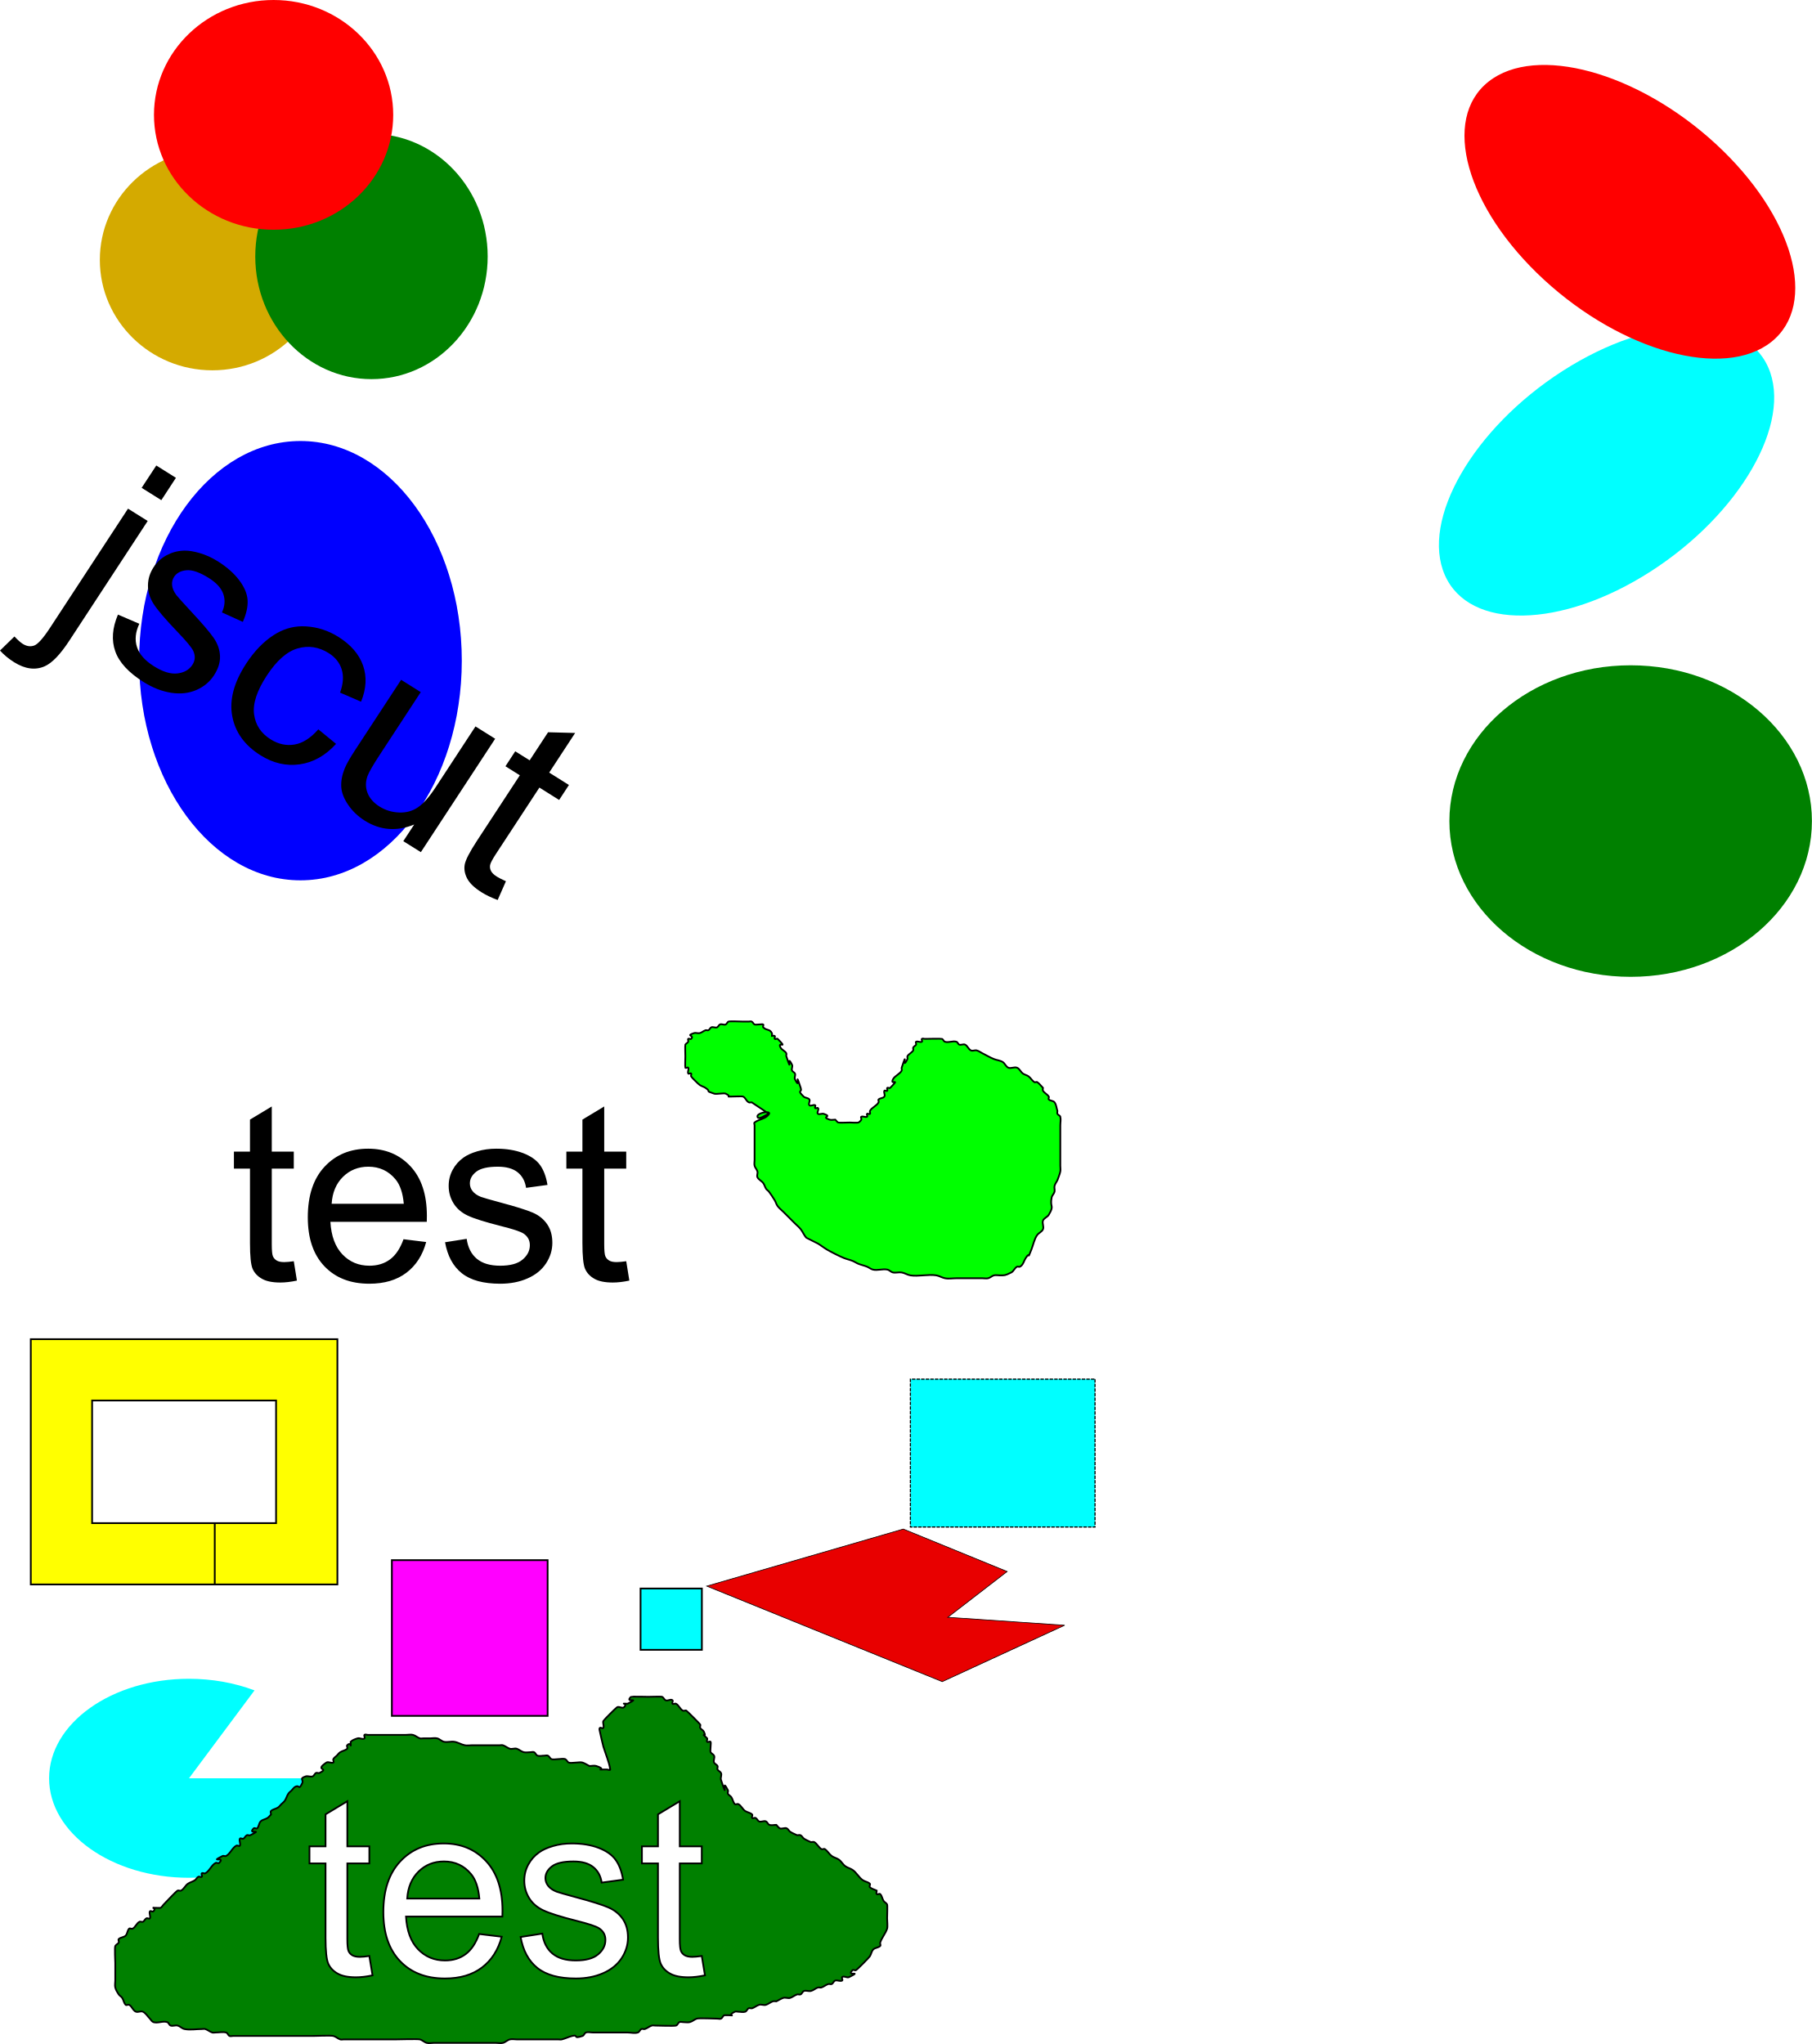
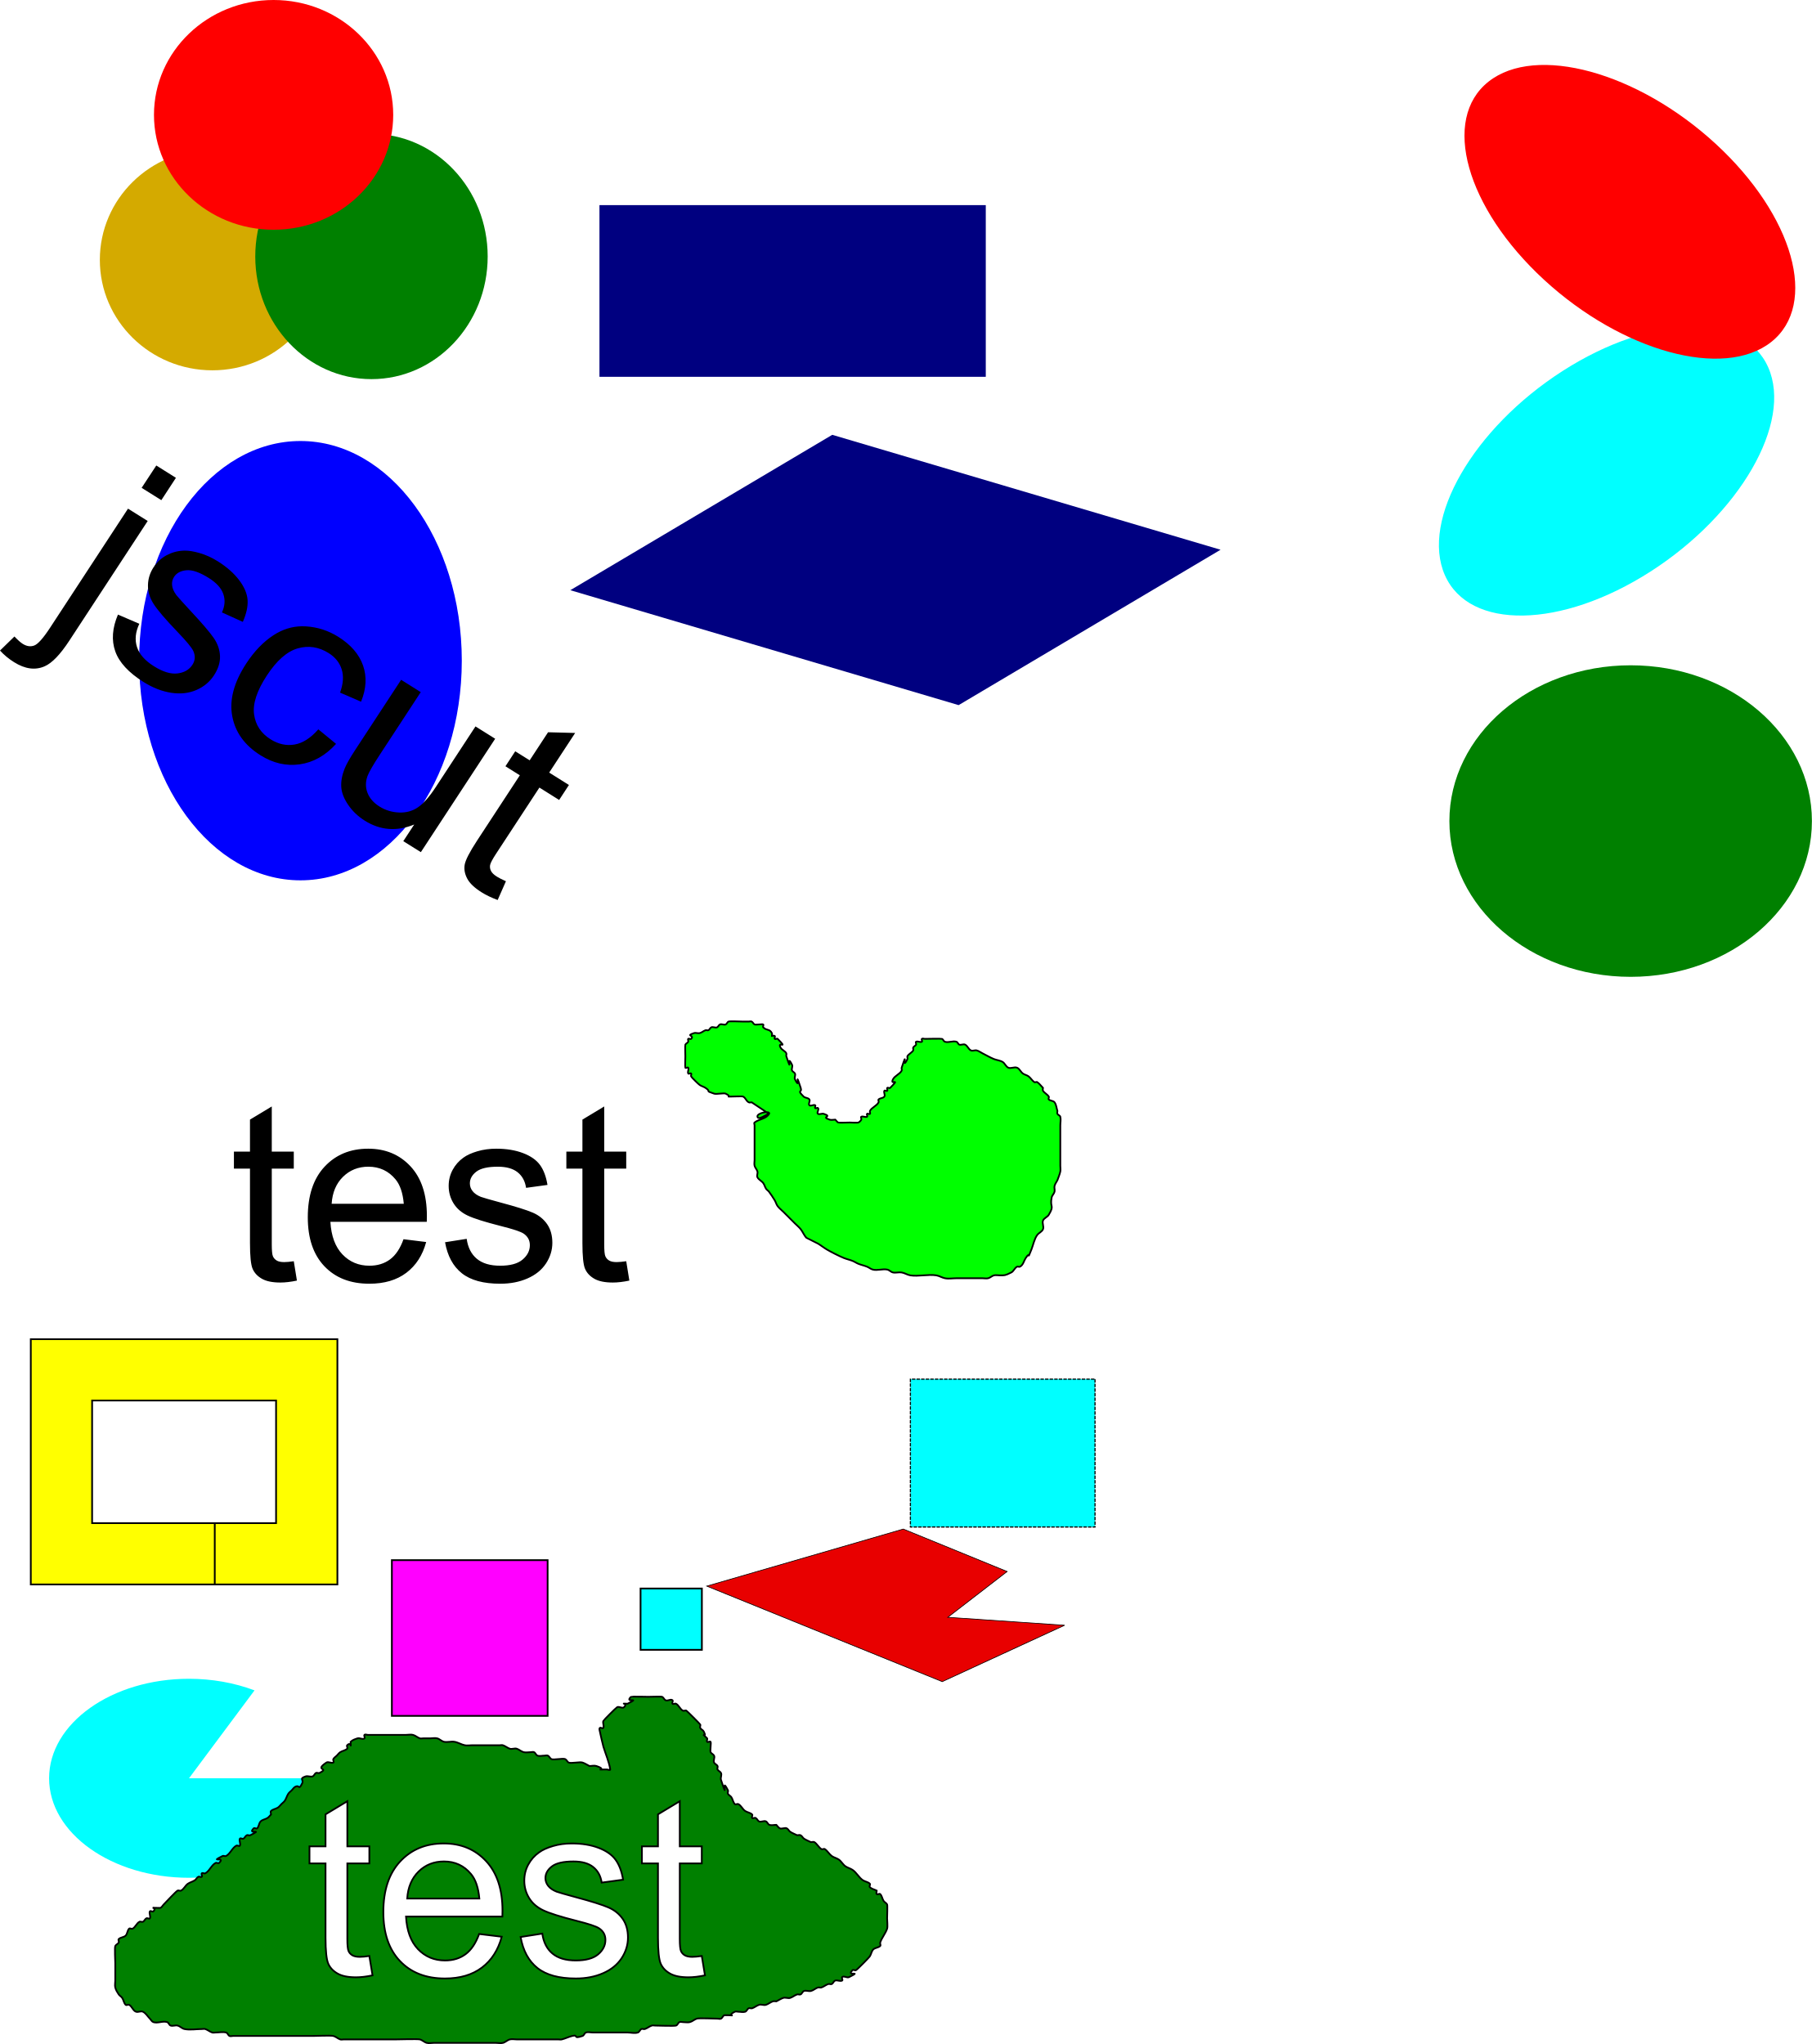
<svg xmlns="http://www.w3.org/2000/svg" width="1046.974" height="1181.209" id="svg4553" version="1.1">
  <defs id="defs4555" />
  <g id="layer1" transform="translate(-75.27026,-24.37543)">
    <path style="fill:#e80000;fill-opacity:1;stroke:#000000;stroke-width:0.385px;stroke-linecap:butt;stroke-linejoin:miter;stroke-opacity:1" d="m 657.234,932.535 -60.009,-24.541 -113.588,32.977 136.092,55.218 70.725,-32.594 -67.51,-4.602 z" id="path4563" />
    <path style="fill:#00ffff;fill-opacity:1;stroke:#000000;stroke-width:0.663;stroke-miterlimit:4;stroke-opacity:1;stroke-dasharray:1.989, 0.663;stroke-dashoffset:0" d="m 708.002,821.37 0,85.447 -106.678,0 0,-85.447 z" id="rect4561" />
    <path style="fill:#00ff00;stroke:#000000;stroke-width:1px;stroke-linecap:butt;stroke-linejoin:miter;stroke-opacity:1" d="m 519.613,668.06 c -2.222,0.556 -6.111,3.889 -6.667,1.667 -0.556,-2.222 7.691,-3.715 6.667,-1.667 -1.449,2.897 -5.804,2.976 -8.333,5 -0.434,0.347 0,1.111 0,1.667 0,1.667 0,3.333 0,5 0,3.889 0,7.778 0,11.667 0,1.111 0,2.222 0,3.333 0,1.111 -0.269,2.255 0,3.333 0.301,1.205 1.365,2.128 1.667,3.333 0.269,1.078 -0.497,2.34 0,3.333 0.703,1.405 2.391,2.076 3.333,3.333 0.745,0.994 0.978,2.3 1.667,3.333 0.436,0.654 1.195,1.038 1.667,1.667 1.202,1.602 2.303,3.282 3.333,5 0.639,1.065 0.921,2.34 1.667,3.333 0.943,1.257 2.222,2.222 3.333,3.333 2.348,2.348 4.319,4.319 6.667,6.667 1.111,1.111 2.352,2.106 3.333,3.333 1.251,1.564 1.917,3.584 3.333,5 0.06,0.06 6.378,3.16 6.667,3.333 1.718,1.031 3.282,2.303 5,3.333 2.416,1.449 7.393,3.957 10,5 1.631,0.652 3.369,1.014 5,1.667 1.153,0.461 2.18,1.205 3.333,1.667 1.631,0.652 3.369,1.014 5,1.667 1.153,0.461 2.128,1.365 3.333,1.667 2.695,0.674 5.609,-0.545 8.333,0 1.218,0.244 2.115,1.423 3.333,1.667 1.634,0.327 3.356,-0.274 5,0 1.733,0.289 3.267,1.378 5,1.667 4.524,0.754 10.476,-0.754 15,0 1.733,0.289 3.277,1.322 5,1.667 2.179,0.436 4.444,0 6.667,0 3.333,0 6.667,0 10,0 1.667,0 3.333,0 5,0 1.111,0 2.255,0.269 3.333,0 1.205,-0.301 2.128,-1.365 3.333,-1.667 1.078,-0.269 2.222,0 3.333,0 2.841,0 2.982,0.176 6.667,-1.667 1.405,-0.703 1.928,-2.631 3.333,-3.333 0.497,-0.248 1.17,0.248 1.667,0 1.911,-0.955 2.318,-3.478 3.333,-5 3.179,-4.769 0.312,2.553 3.333,-5 0.96,-2.401 1.658,-6.1 3.333,-8.333 0.943,-1.257 2.75,-1.874 3.333,-3.333 0.619,-1.547 -0.619,-3.453 0,-5 0.584,-1.459 2.525,-1.986 3.333,-3.333 3.453,-5.755 0.472,-4.027 1.667,-10 0.244,-1.218 1.365,-2.128 1.667,-3.333 0.269,-1.078 -0.269,-2.255 0,-3.333 0.301,-1.205 1.111,-2.222 1.667,-3.333 0.556,-1.667 1.322,-3.277 1.667,-5 0.218,-1.09 0,-2.222 0,-3.333 0,-3.889 0,-7.778 0,-11.667 0,-3.889 0,-7.778 0,-11.667 0,-1.667 0.404,-3.383 0,-5 -0.191,-0.762 -1.315,-0.964 -1.667,-1.667 -0.248,-0.497 0,-1.111 0,-1.667 -0.556,-1.667 -0.613,-3.595 -1.667,-5 -0.745,-0.994 -2.455,-0.788 -3.333,-1.667 -0.393,-0.393 0.308,-1.204 0,-1.667 -0.872,-1.307 -2.462,-2.026 -3.333,-3.333 -0.308,-0.462 0,-1.111 0,-1.667 -1.111,-1.111 -2.026,-2.462 -3.333,-3.333 -0.462,-0.308 -1.204,0.308 -1.667,0 -1.307,-0.872 -2.076,-2.391 -3.333,-3.333 -0.994,-0.745 -2.34,-0.921 -3.333,-1.667 -1.257,-0.943 -1.874,-2.75 -3.333,-3.333 -1.547,-0.619 -3.453,0.619 -5,0 -1.459,-0.584 -1.986,-2.525 -3.333,-3.333 -1.506,-0.904 -3.369,-1.014 -5,-1.667 -2.307,-0.923 -4.444,-2.222 -6.667,-3.333 -1.111,-0.556 -2.128,-1.365 -3.333,-1.667 -1.078,-0.269 -2.34,0.497 -3.333,0 -1.405,-0.703 -1.928,-2.631 -3.333,-3.333 -0.994,-0.497 -2.279,0.351 -3.333,0 -0.745,-0.248 -0.921,-1.418 -1.667,-1.667 -2.108,-0.703 -4.558,0.703 -6.667,0 -0.745,-0.248 -0.964,-1.315 -1.667,-1.667 -0.431,-0.215 -8.819,0 -10,0 -0.556,0 -1.274,-0.393 -1.667,0 -0.393,0.393 0.497,1.418 0,1.667 -0.994,0.497 -2.34,-0.497 -3.333,0 -0.497,0.248 0.248,1.17 0,1.667 -0.351,0.703 -1.315,0.964 -1.667,1.667 -0.248,0.497 0.248,1.17 0,1.667 -0.522,1.044 -2.811,2.289 -3.333,3.333 -0.248,0.497 0.248,1.17 0,1.667 -3.814,7.628 0.691,-7.072 -3.333,5 -0.176,0.527 0.248,1.17 0,1.667 -1,2 -4,3 -5,5 -2.052,4.105 4.838,-1.505 -1.667,5 -0.393,0.393 -1.274,-0.393 -1.667,0 -0.393,0.393 0.393,1.274 0,1.667 -0.393,0.393 -1.418,-0.497 -1.667,0 -0.497,0.994 0.616,2.409 0,3.333 -0.689,1.034 -2.455,0.788 -3.333,1.667 -0.393,0.393 0.248,1.17 0,1.667 -1,2 -4,3 -5,5 -0.248,0.497 0.393,1.274 0,1.667 -0.393,0.393 -1.274,-0.393 -1.667,0 -0.393,0.393 0.497,1.418 0,1.667 -0.994,0.497 -2.34,-0.497 -3.333,0 -0.497,0.248 0.248,1.17 0,1.667 -0.351,0.703 -0.964,1.315 -1.667,1.667 -0.507,0.254 -4.249,0 -5,0 -0.872,0 -6.228,0.219 -6.667,0 -0.703,-0.351 -1.111,-1.111 -1.667,-1.667 -1.111,0 -2.279,0.351 -3.333,0 -5.379,-1.793 2.045,-1.54 -3.333,-3.333 -1.054,-0.351 -2.34,0.497 -3.333,0 -0.994,-0.497 0.786,-2.548 0,-3.333 -0.393,-0.393 -1.274,0.393 -1.667,0 -0.393,-0.393 0.497,-1.418 0,-1.667 -0.994,-0.497 -2.548,0.786 -3.333,0 -0.786,-0.786 0.616,-2.409 0,-3.333 -0.689,-1.034 -2.455,-0.788 -3.333,-1.667 -4.21,-4.21 -0.64,-1.921 -1.667,-5 -4.024,-12.072 0.481,2.628 -3.333,-5 -0.497,-0.994 0.497,-2.34 0,-3.333 -0.351,-0.703 -1.315,-0.964 -1.667,-1.667 -0.497,-0.994 0.497,-2.34 0,-3.333 -3.814,-7.628 0.691,7.072 -3.333,-5 -0.176,-0.527 0.248,-1.17 0,-1.667 -0.703,-1.405 -2.631,-1.928 -3.333,-3.333 -2.052,-4.105 4.838,1.505 -1.667,-5 -0.393,-0.393 -1.274,0.393 -1.667,0 -0.393,-0.393 0.393,-1.274 0,-1.667 -0.393,-0.393 -1.111,0 -1.667,0 0,-0.556 0.248,-1.17 0,-1.667 -1.276,-2.553 -2.97,-1.303 -5,-3.333 -0.393,-0.393 0.393,-1.274 0,-1.667 -0.341,-0.341 -4.339,0.33 -5,0 -0.703,-0.351 -0.964,-1.315 -1.667,-1.667 -0.497,-0.248 -1.111,0 -1.667,0 -1.111,0 -2.222,0 -3.333,0 -1.57,0 -7.385,-0.316 -8.333,0 -0.745,0.248 -0.964,1.315 -1.667,1.667 -0.9,0.45 -2.433,-0.45 -3.333,0 -0.703,0.351 -0.964,1.315 -1.667,1.667 -0.895,0.447 -2.439,-0.447 -3.333,0 -0.703,0.351 -0.964,1.315 -1.667,1.667 -0.497,0.248 -1.14,-0.176 -1.667,0 -1.179,0.393 -2.128,1.365 -3.333,1.667 -1.078,0.269 -2.279,-0.351 -3.333,0 -5.202,1.734 0.556,1.111 -1.667,3.333 -0.393,0.393 -1.274,-0.393 -1.667,0 -0.393,0.393 0.248,1.17 0,1.667 -0.351,0.703 -1.315,0.964 -1.667,1.667 -0.187,0.374 0,6.271 0,6.667 0,1.095 -0.196,6.275 0,6.667 0.248,0.497 1.418,-0.497 1.667,0 0.497,0.994 -0.497,2.34 0,3.333 0.248,0.497 1.274,-0.393 1.667,0 0.393,0.393 -0.248,1.17 0,1.667 0.345,0.69 4.294,4.529 5,5 1.034,0.689 2.3,0.978 3.333,1.667 3.814,2.543 -1.042,1.319 5,3.333 1.341,0.447 5.602,-0.533 6.667,0 4.119,2.059 -0.575,1.667 3.333,1.667 1.151,0 6.16,-0.253 6.667,0 1.63,0.815 1.703,2.518 3.333,3.333 0.497,0.248 1.111,0 1.667,0 3.333,2.222 6.667,4.444 10,6.667 z" id="path3074" />
    <path style="fill:#00ffff" id="path3083" d="m 180,145 c 0,30.376 -20.147,55 -45,55 -24.853,0 -45,-24.624 -45,-55 0,-30.376 20.147,-55 45,-55 24.853,0 45,24.624 45,55 z" transform="matrix(0.5656935,1.286993,-1.698858,1.09086,1173.548,-35.20091)" />
    <path style="fill:#00ffff" id="path3085" d="m 246.667,459.167 c 0,31.756 -36.19,57.5 -80.833,57.5 -44.643,0 -80.833,-25.744 -80.833,-57.5 0,-31.756 36.19,-57.5 80.833,-57.5 13.2,0 26.2,2.3 37.862,6.698 l -37.862,50.802 z" transform="translate(18.63961,592.8594)" />
    <path style="fill:#ff00ff;stroke:#000000;stroke-width:1px;stroke-linecap:butt;stroke-linejoin:miter;stroke-opacity:1" d="m 301.701,925.97 0,90 90,0 0,-90 z" id="path3028" />
    <path style="fill:#00ffff;stroke:#000000;stroke-width:1px;stroke-linecap:butt;stroke-linejoin:miter;stroke-opacity:1" d="m 445.403,942.361 0,35.433 35.433,0 0,-35.433 z" id="path3030" />
    <path style="fill:#ffff00;stroke:#000000;stroke-width:1px;stroke-linecap:butt;stroke-linejoin:miter;stroke-opacity:1" d="m 93.061,798.279 177.165,0 0,141.732 -70.866,0 0,-35.433 35.433,0 0,-70.866 -106.299,0 0,70.866 70.866,0 0,35.433 -106.299,0 z" id="path3034" />
    <path style="fill:#008000;stroke:#000000;stroke-width:1px;stroke-linecap:butt;stroke-linejoin:miter;stroke-opacity:1" d="m 441.406,1004.846 c -0.887,0.01 -1.483,0.045 -1.531,0.094 -4.138,4.138 6.324,-0.162 -2,4 -5.333,0 0.667,-0.667 -2,2 -0.943,0.943 -2.807,-0.596 -4,0 -0.586,0.293 -7.851,7.554 -8,8 -0.422,1.265 0.596,2.807 0,4 -0.298,0.596 -1.529,-0.471 -2,0 -0.471,0.471 -0.125,1.345 0,2 0.566,2.971 1.375,5.899 2.062,8.844 1.312,4.388 3.271,8.624 3.938,13.156 0.097,0.66 -1.333,0 -2,0 l -2,0 c -1.479,0 -1.959,0.023 -2.125,0.031 0.663,-0.079 2.759,-0.487 -1.875,-2.031 -1.265,-0.422 -2.667,0 -4,0 -1.333,-0.667 -2.586,-1.529 -4,-2 -1.61,-0.537 -6.722,0.639 -8,0 -0.843,-0.422 -1.157,-1.578 -2,-2 -1.257,-0.629 -6.743,0.628 -8,0 -0.843,-0.422 -1.157,-1.578 -2,-2 -0.596,-0.298 -1.333,0 -2,0 -1.333,0 -2.735,0.422 -4,0 -0.894,-0.298 -1.157,-1.578 -2,-2 -0.596,-0.298 -1.333,0 -2,0 -1.333,0 -2.706,0.323 -4,0 -1.446,-0.362 -2.586,-1.529 -4,-2 -1.265,-0.422 -2.735,0.422 -4,0 -1.414,-0.471 -2.586,-1.529 -4,-2 -0.632,-0.211 -1.333,0 -2,0 l -4,0 -12,0 c -1.333,0 -2.693,0.261 -4,0 -2.067,-0.413 -3.921,-1.653 -6,-2 -1.973,-0.329 -4.039,0.392 -6,0 -1.462,-0.292 -2.554,-1.639 -4,-2 -1.294,-0.323 -2.667,0 -4,0 l -4,0 c -0.667,0 -1.368,0.211 -2,0 -1.414,-0.471 -2.554,-1.639 -4,-2 -1.294,-0.323 -2.667,0 -4,0 l -10,0 -12,0 c -0.667,0 -1.529,-0.471 -2,0 -0.471,0.471 0.471,1.529 0,2 -0.943,0.943 -2.735,-0.422 -4,0 -1.414,0.471 -2.946,0.946 -4,2 0,5.333 0.667,-0.667 -2,2 -0.471,0.471 0.471,1.529 0,2 -1.054,1.054 -2.76,1.173 -4,2 -0.784,0.523 -1.333,1.333 -2,2 -0.667,0.667 -1.578,1.157 -2,2 -0.298,0.596 0.596,1.702 0,2 -1.193,0.596 -2.891,-0.74 -4,0 -7.308,4.872 2.144,2.928 -4,6 -0.596,0.298 -1.404,-0.298 -2,0 -0.843,0.422 -1.106,1.702 -2,2 -1.265,0.422 -2.735,-0.422 -4,0 -3.98,1.327 -0.933,1.867 -2,4 -2.211,4.422 -1.241,0.621 -4,2 -0.843,0.422 -1.333,1.333 -2,2 -0.667,0.667 -1.477,1.216 -2,2 -0.827,1.24 -1.173,2.76 -2,4 -0.523,0.784 -1.333,1.333 -2,2 -0.667,0.667 -1.216,1.477 -2,2 -1.24,0.827 -2.946,0.946 -4,2 -0.471,0.471 0,1.333 0,2 -0.667,0.667 -1.216,1.477 -2,2 -1.24,0.827 -2.946,0.946 -4,2 -1.054,1.054 -0.946,2.946 -2,4 -0.471,0.471 -1.529,-0.471 -2,0 -4.138,4.138 6.324,-0.162 -2,4 -0.596,0.298 -1.404,-0.298 -2,0 -0.843,0.422 -1.157,1.578 -2,2 -0.596,0.298 -1.702,-0.596 -2,0 -0.596,1.192 0.596,2.807 0,4 -0.298,0.596 -1.404,-0.298 -2,0 -2.4,1.2 -3.6,4.8 -6,6 -0.596,0.298 -1.404,-0.298 -2,0 -8.324,4.162 2.138,-0.138 -2,4 -0.471,0.471 -1.404,-0.298 -2,0 -2.4,1.2 -3.6,4.8 -6,6 -0.596,0.298 -1.529,-0.471 -2,0 -0.471,0.471 0.471,1.529 0,2 -0.471,0.471 -1.404,-0.298 -2,0 -0.843,0.422 -1.216,1.477 -2,2 -1.24,0.827 -2.76,1.173 -4,2 -1.569,1.046 -2.313,3.157 -4,4 -0.596,0.298 -1.404,-0.298 -2,0 -0.926,0.463 -6.824,6.824 -8,8 -0.667,0.667 -1.106,1.702 -2,2 -2.379,0 -3.633,-0.063 -4.406,-0.125 0.844,0.223 1.743,0.788 0.406,2.125 -0.471,0.471 -1.702,-0.596 -2,0 -0.596,1.192 0.596,2.807 0,4 -0.298,0.596 -1.404,-0.298 -2,0 -0.843,0.422 -1.157,1.578 -2,2 -0.596,0.298 -1.404,-0.298 -2,0 -1.687,0.843 -2.313,3.157 -4,4 -0.596,0.298 -1.529,-0.471 -2,0 -1.054,1.054 -0.946,2.946 -2,4 -1.054,1.054 -2.946,0.946 -4,2 -0.471,0.471 0.298,1.404 0,2 -0.422,0.843 -1.578,1.157 -2,2 -0.427,0.854 0,9.209 0,10 l 0,10 c 0,1.333 -0.323,2.706 0,4 0.362,1.446 1.173,2.76 2,4 0.523,0.784 1.477,1.216 2,2 0.827,1.24 0.946,2.946 2,4 0.471,0.471 1.404,-0.298 2,0 1.687,0.843 2.211,3.404 4,4 1.265,0.422 2.807,-0.596 4,0 1.687,0.843 2.667,2.667 4,4 0.667,0.667 1.106,1.702 2,2 2.53,0.843 5.47,-0.843 8,0 0.894,0.298 1.106,1.702 2,2 1.265,0.422 2.706,-0.323 4,0 1.446,0.361 2.538,1.708 4,2 3.269,0.654 6.667,0 10,0 0.667,0 1.368,-0.211 2,0 1.414,0.471 2.586,1.529 4,2 0.632,0.211 1.333,0 2,0 2,0 4.06,-0.485 6,0 0.915,0.229 1.157,1.578 2,2 0.596,0.298 1.333,0 2,0 l 4,0 22,0 20,0 c 2.08,0 10.427,-0.393 12,0 1.446,0.361 2.586,1.529 4,2 0.632,0.211 1.333,0 2,0 l 10,0 20,0 c 1.287,0 12.647,-0.338 14,0 1.446,0.361 2.554,1.638 4,2 1.294,0.323 2.667,0 4,0 l 14,0 18,0 4,0 c 1.333,0 2.706,0.323 4,0 1.446,-0.362 2.554,-1.639 4,-2 1.294,-0.323 2.667,0 4,0 l 4,0 16,0 4,0 c 0.667,0 1.353,0.162 2,0 2.045,-0.511 3.955,-1.489 6,-2 4,-1 0,2 6,0 0.894,-0.298 1.106,-1.702 2,-2 1.265,-0.422 2.667,0 4,0 l 4,0 16,0 c 2,0 4.103,0.632 6,0 0.894,-0.298 1.157,-1.578 2,-2 0.596,-0.298 1.368,0.211 2,0 1.414,-0.471 2.586,-1.529 4,-2 0.632,-0.211 1.333,0 2,0 2.205,0 10.563,0.359 12,0 0.915,-0.229 1.157,-1.578 2,-2 0.596,-0.298 1.333,0 2,0 1.333,0 2.706,0.323 4,0 1.446,-0.362 2.586,-1.529 4,-2 1.323,-0.441 10.035,0 12,0 0.667,0 1.404,0.298 2,0 0.843,-0.422 1.106,-1.702 2,-2 9.105,0 0.114,0.943 6,-2 0.596,-0.298 1.333,0 2,0 1.333,0 2.735,0.422 4,0 0.894,-0.298 1.157,-1.578 2,-2 0.596,-0.298 1.368,0.211 2,0 1.414,-0.471 2.586,-1.529 4,-2 1.265,-0.422 2.735,0.422 4,0 1.414,-0.471 2.586,-1.529 4,-2 0.632,-0.211 1.333,0 2,0 1.333,-0.667 2.586,-1.529 4,-2 1.204,-0.401 2.796,0.401 4,0 1.414,-0.471 2.586,-1.529 4,-2 0.632,-0.211 1.404,0.298 2,0 0.843,-0.422 1.106,-1.702 2,-2 1.265,-0.422 2.706,0.323 4,0 1.446,-0.362 2.586,-1.529 4,-2 0.632,-0.211 1.368,0.211 2,0 1.414,-0.471 2.586,-1.529 4,-2 0.632,-0.211 1.404,0.298 2,0 0.843,-0.422 1.106,-1.702 2,-2 1.265,-0.422 2.807,0.596 4,0 0.596,-0.298 -0.471,-1.529 0,-2 0.943,-0.943 2.807,0.596 4,0 8.324,-4.162 -2.138,0.138 2,-4 0.471,-0.471 1.404,0.298 2,0 0.715,-0.358 7.446,-7.168 8,-8 0.827,-1.24 0.946,-2.946 2,-4 1.054,-1.054 2.946,-0.946 4,-2 0.471,-0.471 -0.211,-1.368 0,-2 0.943,-2.829 3.057,-5.172 4,-8 0.376,-1.128 0,-4.686 0,-6 0,-1.046 0.263,-7.474 0,-8 -0.422,-0.843 -1.477,-1.216 -2,-2 -0.827,-1.24 -0.946,-2.946 -2,-4 -0.471,-0.471 -1.529,0.471 -2,0 -0.471,-0.471 0,-1.333 0,-2 -1.333,-0.667 -2.946,-0.946 -4,-2 -0.471,-0.471 0.471,-1.529 0,-2 -1.054,-1.054 -2.76,-1.173 -4,-2 -2.308,-1.538 -3.692,-4.462 -6,-6 -1.24,-0.827 -2.76,-1.173 -4,-2 -1.569,-1.046 -2.431,-2.954 -4,-4 -1.24,-0.827 -2.807,-1.106 -4,-2 -1.508,-1.131 -2.431,-2.954 -4,-4 -0.555,-0.37 -1.445,0.37 -2,0 -1.569,-1.046 -2.431,-2.954 -4,-4 -0.555,-0.37 -1.333,0 -2,0 -1.333,-0.667 -2.76,-1.173 -4,-2 -0.784,-0.523 -1.157,-1.578 -2,-2 -0.596,-0.298 -1.333,0 -2,0 -1.333,-0.667 -2.76,-1.173 -4,-2 -0.784,-0.523 -1.157,-1.578 -2,-2 -1.07,-0.535 -2.93,0.535 -4,0 -0.843,-0.422 -1.333,-1.333 -2,-2 -1.333,0 -2.735,0.422 -4,0 -0.894,-0.298 -1.157,-1.578 -2,-2 -1.193,-0.596 -2.807,0.596 -4,0 -0.843,-0.422 -1.157,-1.578 -2,-2 -0.596,-0.298 -1.529,0.471 -2,0 -0.471,-0.471 0.471,-1.529 0,-2 -1.054,-1.054 -2.76,-1.173 -4,-2 -1.569,-1.046 -2.313,-3.157 -4,-4 -0.596,-0.298 -1.529,0.471 -2,0 -1.054,-1.054 -1.173,-2.76 -2,-4 -0.523,-0.784 -1.578,-1.157 -2,-2 -0.298,-0.596 0.298,-1.404 0,-2 -4.577,-9.153 0.829,8.487 -4,-6 -0.422,-1.265 0.596,-2.808 0,-4 -0.422,-0.843 -1.578,-1.157 -2,-2 -0.298,-0.596 0.298,-1.404 0,-2 -0.422,-0.843 -1.578,-1.157 -2,-2 -0.596,-1.193 0.596,-2.808 0,-4 -0.422,-0.843 -1.578,-1.157 -2,-2 -0.396,-0.793 0.409,-5.591 0,-6 -0.471,-0.471 -1.529,0.471 -2,0 -0.471,-0.471 0.298,-1.404 0,-2 -1.244,-1.244 -1.874,-1.846 -2.281,-2.219 0.7,0.543 1.691,1.039 0.281,-1.781 -0.422,-0.843 -1.578,-1.157 -2,-2 -0.298,-0.596 0.298,-1.404 0,-2 -0.191,-0.383 -7.617,-7.809 -8,-8 -0.596,-0.298 -1.404,0.298 -2,0 -1.687,-0.843 -2.313,-3.157 -4,-4 -0.596,-0.298 -1.529,0.471 -2,0 -0.471,-0.471 0.471,-1.529 0,-2 -0.943,-0.943 -2.807,0.596 -4,0 -0.843,-0.422 -1.157,-1.578 -2,-2 -0.448,-0.224 -7.525,0 -8,0 -0.572,0 -5.808,-0.121 -8.469,-0.094 z m -165.438,60.438 0,26.094 12.719,0 0,9.844 -12.719,0 0,43.656 c -3e-5,3.609 0.242,5.938 0.688,6.969 0.445,1.031 1.148,1.828 2.156,2.438 1.008,0.609 2.469,0.938 4.344,0.938 1.406,0 3.234,-0.172 5.531,-0.5 l 1.844,11.188 c -3.563,0.75 -6.75,1.125 -9.562,1.125 -4.594,0 -8.156,-0.734 -10.688,-2.188 -2.531,-1.453 -4.313,-3.352 -5.344,-5.719 -1.031,-2.367 -1.563,-7.375 -1.562,-14.969 l 0,-42.938 -9.281,0 0,-9.844 9.281,0 0,-18.5 12.594,-7.594 z m 192.094,0 0,26.094 12.719,0 0,9.844 -12.719,0 0,43.656 c -3e-5,3.609 0.242,5.938 0.688,6.969 0.445,1.031 1.148,1.828 2.156,2.438 1.008,0.609 2.469,0.938 4.344,0.938 1.406,0 3.234,-0.172 5.531,-0.5 l 1.844,11.188 c -3.563,0.75 -6.75,1.125 -9.562,1.125 -4.594,0 -8.156,-0.734 -10.688,-2.188 -2.531,-1.453 -4.313,-3.352 -5.344,-5.719 -1.031,-2.367 -1.563,-7.375 -1.562,-14.969 l 0,-42.938 -9.281,0 0,-9.844 9.281,0 0,-18.5 12.594,-7.594 z m -136.406,24.406 c 9.984,0 18.141,3.391 24.469,10.188 6.328,6.797 9.5,16.359 9.5,28.688 -7e-5,0.75 -0.016,1.875 -0.062,3.375 l -55.688,0 c 0.469,8.203 2.766,14.484 6.938,18.844 4.172,4.359 9.391,6.531 15.625,6.531 4.641,0 8.594,-1.219 11.875,-3.656 3.281,-2.438 5.891,-6.312 7.812,-11.656 l 13.062,1.594 c -2.063,7.641 -5.859,13.594 -11.438,17.812 -5.578,4.219 -12.703,6.312 -21.375,6.312 -10.922,0 -19.602,-3.367 -26,-10.094 -6.398,-6.727 -9.594,-16.141 -9.594,-28.281 -10e-6,-12.562 3.25,-22.312 9.719,-29.25 6.469,-6.937 14.844,-10.406 25.156,-10.406 z m 74.031,0 c 5.859,0 11.008,0.844 15.438,2.531 4.43,1.688 7.703,3.961 9.812,6.844 2.109,2.883 3.578,6.734 4.375,11.562 l -12.375,1.688 c -0.563,-3.844 -2.211,-6.844 -4.906,-9 -2.695,-2.156 -6.484,-3.219 -11.406,-3.219 -5.813,10e-5 -9.984,0.953 -12.469,2.875 -2.484,1.922 -3.719,4.172 -3.719,6.75 -2e-5,1.641 0.531,3.125 1.562,4.438 1.031,1.359 2.641,2.484 4.844,3.375 1.266,0.469 5,1.531 11.188,3.219 8.953,2.391 15.18,4.352 18.719,5.875 3.539,1.523 6.328,3.75 8.344,6.656 2.016,2.906 3.031,6.5 3.031,10.812 -6e-5,4.219 -1.227,8.211 -3.688,11.938 -2.461,3.727 -6.016,6.586 -10.656,8.625 -4.641,2.039 -9.891,3.062 -15.75,3.062 -9.703,0 -17.102,-2 -22.188,-6.031 -5.086,-4.031 -8.344,-10.016 -9.75,-17.938 l 12.531,-1.969 c 0.703,5.016 2.664,8.859 5.875,11.531 3.211,2.672 7.672,4 13.438,4 5.812,0 10.125,-1.164 12.938,-3.531 2.812,-2.367 4.219,-5.156 4.219,-8.344 -5e-5,-2.859 -1.234,-5.109 -3.719,-6.75 -1.734,-1.125 -6.047,-2.547 -12.938,-4.281 -9.281,-2.344 -15.695,-4.383 -19.281,-6.094 -3.586,-1.711 -6.305,-4.07 -8.156,-7.094 -1.852,-3.023 -2.781,-6.375 -2.781,-10.031 0,-3.328 0.758,-6.414 2.281,-9.25 1.523,-2.836 3.594,-5.188 6.219,-7.062 1.969,-1.453 4.664,-2.68 8.062,-3.688 3.398,-1.008 7.016,-1.5 10.906,-1.5 z m -73.875,10.406 c -5.813,10e-5 -10.695,1.922 -14.656,5.812 -3.961,3.891 -6.172,9.109 -6.594,15.625 l 41.688,0 c -0.563,-6.281 -2.156,-10.984 -4.781,-14.125 -4.031,-4.875 -9.234,-7.312 -15.656,-7.312 z" id="path3040" />
    <path style="fill:#d4aa00" d="m 263.012,174.562 c 0,35.243 -29.113,63.814 -65.026,63.814 -35.913,0 -65.026,-28.57 -65.026,-63.814 0,-35.243 29.113,-63.814 65.026,-63.814 35.913,0 65.026,28.57 65.026,63.814 z" id="path3063-1" />
    <path style="fill:#008000" d="m 357.065,172.588 c 0,39.149 -30.063,70.885 -67.147,70.885 -37.084,0 -67.147,-31.736 -67.147,-70.885 0,-39.149 30.063,-70.885 67.147,-70.885 37.084,0 67.147,31.736 67.147,70.885 z" id="path3063-4" />
    <path style="font-size:144px;font-style:normal;font-weight:normal;line-height:125%;letter-spacing:0px;word-spacing:0px;fill:#000000;fill-opacity:1;stroke:none;font-family:Sans" d="m 232.309,663.788 -12.594,7.594 0,18.5 -9.281,0 0,9.844 9.281,0 0,42.969 c -1e-5,7.594 0.5,12.57 1.531,14.938 1.031,2.367 2.812,4.266 5.344,5.719 2.531,1.453 6.094,2.188 10.688,2.188 2.812,0 6,-0.375 9.562,-1.125 l -1.812,-11.188 c -2.297,0.328 -4.156,0.5 -5.562,0.5 -1.875,10e-6 -3.305,-0.297 -4.312,-0.906 -1.008,-0.609 -1.742,-1.437 -2.188,-2.469 -0.445,-1.031 -0.656,-3.359 -0.656,-6.969 l 0,-43.656 12.719,0 0,-9.844 -12.719,0 0,-26.094 z m 192.094,0 -12.594,7.594 0,18.5 -9.281,0 0,9.844 9.281,0 0,42.969 c -10e-6,7.594 0.5,12.57 1.531,14.938 1.031,2.367 2.812,4.266 5.344,5.719 2.531,1.453 6.094,2.188 10.688,2.188 2.812,0 6,-0.375 9.562,-1.125 l -1.812,-11.188 c -2.297,0.328 -4.156,0.5 -5.562,0.5 -1.875,10e-6 -3.305,-0.297 -4.312,-0.906 -1.008,-0.609 -1.742,-1.437 -2.188,-2.469 -0.445,-1.031 -0.656,-3.359 -0.656,-6.969 l 0,-43.656 12.719,0 0,-9.844 -12.719,0 0,-26.094 z m -136.406,24.406 c -10.313,7e-5 -18.719,3.469 -25.188,10.406 -6.469,6.938 -9.688,16.688 -9.688,29.25 -1e-5,12.141 3.195,21.555 9.594,28.281 6.398,6.727 15.047,10.094 25.969,10.094 8.672,0 15.797,-2.094 21.375,-6.312 5.578,-4.219 9.406,-10.141 11.469,-17.781 l -13.094,-1.625 c -1.922,5.344 -4.5,9.219 -7.781,11.656 -3.281,2.438 -7.266,3.656 -11.906,3.656 -6.234,10e-6 -11.422,-2.172 -15.594,-6.531 -4.172,-4.359 -6.5,-10.641 -6.969,-18.844 l 55.688,0 c 0.047,-1.5 0.062,-2.625 0.062,-3.375 -7e-5,-12.328 -3.141,-21.891 -9.469,-28.688 -6.328,-6.797 -14.484,-10.187 -24.469,-10.188 z m 74.031,0 c -3.891,7e-5 -7.539,0.492 -10.938,1.5 -3.398,1.008 -6.094,2.234 -8.062,3.688 -2.625,1.875 -4.695,4.227 -6.219,7.062 -1.523,2.836 -2.281,5.922 -2.281,9.25 0,3.656 0.93,7.008 2.781,10.031 1.852,3.023 4.57,5.383 8.156,7.094 3.586,1.711 10.031,3.75 19.312,6.094 6.891,1.734 11.203,3.156 12.938,4.281 2.484,1.641 3.719,3.891 3.719,6.75 -5e-5,3.188 -1.406,5.977 -4.219,8.344 -2.813,2.367 -7.125,3.531 -12.938,3.531 -5.766,10e-6 -10.258,-1.328 -13.469,-4 -3.211,-2.672 -5.172,-6.516 -5.875,-11.531 l -12.5,1.969 c 1.406,7.922 4.633,13.906 9.719,17.938 5.086,4.031 12.484,6.031 22.188,6.031 5.859,0 11.109,-1.023 15.75,-3.062 4.641,-2.039 8.195,-4.898 10.656,-8.625 2.461,-3.727 3.687,-7.719 3.688,-11.938 -6e-5,-4.312 -1.016,-7.906 -3.031,-10.812 -2.016,-2.906 -4.773,-5.133 -8.312,-6.656 -3.539,-1.523 -9.797,-3.484 -18.75,-5.875 -6.188,-1.687 -9.922,-2.75 -11.188,-3.219 -2.203,-0.891 -3.813,-2.016 -4.844,-3.375 -1.031,-1.312 -1.531,-2.797 -1.531,-4.438 -2e-5,-2.578 1.234,-4.828 3.719,-6.75 2.484,-1.922 6.625,-2.875 12.438,-2.875 4.922,6e-5 8.742,1.063 11.438,3.219 2.695,2.156 4.312,5.156 4.875,9 l 12.375,-1.688 c -0.797,-4.828 -2.234,-8.68 -4.344,-11.562 -2.109,-2.883 -5.383,-5.156 -9.812,-6.844 -4.43,-1.687 -9.578,-2.531 -15.438,-2.531 z m -73.906,10.406 c 6.422,6e-5 11.656,2.438 15.688,7.312 2.625,3.141 4.219,7.844 4.781,14.125 l -41.688,0 c 0.422,-6.516 2.602,-11.703 6.562,-15.594 3.961,-3.891 8.844,-5.844 14.656,-5.844 z" id="path3012" />
    <path style="fill:#0000ff" d="m 342.109,406.172 c 0,70.108 -41.739,126.941 -93.226,126.941 -51.487,0 -93.226,-56.834 -93.226,-126.941 0,-70.108 41.739,-126.941 93.226,-126.941 51.487,0 93.226,56.834 93.226,126.941 z" id="path3063" />
    <path style="fill:#ff0000" d="m 302.482,90.76 c 0,36.663 -30.946,66.384 -69.12,66.384 -38.174,0 -69.12,-29.721 -69.12,-66.384 0,-36.663 30.946,-66.384 69.12,-66.384 38.174,0 69.12,29.721 69.12,66.384 z" id="path3063-7" />
    <path style="fill:#008000" d="m 1122.244,498.859 c 0,49.716 -46.893,90.019 -104.739,90.019 -57.846,0 -104.739,-40.303 -104.739,-90.019 0,-49.716 46.893,-90.019 104.739,-90.019 57.846,0 104.739,40.303 104.739,90.019 z" id="path3063-4-0" />
    <path style="font-size:151.792px;font-style:normal;font-weight:normal;line-height:125%;letter-spacing:0px;word-spacing:0px;fill:#000000;fill-opacity:1;stroke:none;font-family:Sans" d="m 165.583,293.382 -8.469,12.906 11.375,7.125 8.438,-12.906 -11.344,-7.125 z m -16.344,24.938 -45.094,68.906 c -3.934,6.008 -6.974,9.397 -9.094,10.188 -2.119,0.79 -4.343,0.481 -6.656,-0.969 -1.304,-0.817 -2.887,-2.25 -4.781,-4.25 l -8.344,8.125 c 2.349,2.574 5.054,4.794 8.125,6.719 6.352,3.981 12.259,4.777 17.688,2.375 4.22,-1.824 8.968,-6.747 14.25,-14.812 l 45.281,-69.156 -11.375,-7.125 z m 32.812,24.25 c -0.341,0.002 -0.675,0.01 -1,0.031 -3.434,0.17 -6.659,1.086 -9.656,2.719 -2.997,1.633 -5.462,3.922 -7.375,6.844 -2.102,3.21 -3.174,6.648 -3.25,10.344 -0.076,3.696 0.984,7.294 3.219,10.812 2.234,3.519 6.862,8.941 13.844,16.219 5.187,5.398 8.215,9.068 9.125,11.031 1.286,2.838 1.112,5.521 -0.531,8.031 -1.832,2.798 -4.678,4.441 -8.562,4.938 -3.885,0.496 -8.44,-0.887 -13.656,-4.156 -5.174,-3.243 -8.436,-6.942 -9.781,-11.094 -1.346,-4.152 -0.909,-8.639 1.344,-13.438 l -12.344,-5.312 c -3.292,7.746 -3.809,14.819 -1.562,21.219 2.247,6.399 7.699,12.324 16.406,17.781 5.258,3.295 10.57,5.368 15.906,6.188 5.337,0.82 10.18,0.294 14.531,-1.594 4.351,-1.888 7.731,-4.703 10.156,-8.406 2.479,-3.786 3.669,-7.502 3.531,-11.188 -0.138,-3.685 -1.356,-7.203 -3.656,-10.531 -2.3,-3.328 -6.777,-8.554 -13.438,-15.688 -4.583,-4.961 -7.321,-8.002 -8.188,-9.125 -1.465,-2.021 -2.262,-3.914 -2.406,-5.688 -0.171,-1.732 0.213,-3.341 1.156,-4.781 1.482,-2.263 3.884,-3.522 7.219,-3.812 3.334,-0.29 7.596,1.2 12.812,4.469 4.417,2.768 7.227,5.841 8.406,9.25 1.179,3.409 0.924,6.965 -0.781,10.656 l 12.062,5.469 c 2.06,-4.687 2.986,-8.877 2.75,-12.594 -0.236,-3.717 -1.87,-7.559 -4.875,-11.531 -3.005,-3.973 -7.117,-7.611 -12.375,-10.906 -3.492,-2.188 -7.058,-3.786 -10.688,-4.812 -3.176,-0.898 -5.955,-1.36 -8.344,-1.344 z m 67.594,43.719 c -5.725,0.097 -11.142,1.795 -16.281,5.125 -5.874,3.806 -11.146,9.266 -15.781,16.344 -7.168,10.947 -9.859,21.08 -8.125,30.438 1.734,9.357 7.173,16.909 16.344,22.656 7.319,4.587 14.872,6.328 22.688,5.219 7.816,-1.109 14.817,-5.046 20.969,-11.812 l -10.25,-8.406 c -4.437,5.055 -9.012,7.978 -13.75,8.781 -4.738,0.803 -9.354,-0.206 -13.812,-3 -5.553,-3.48 -8.727,-8.284 -9.562,-14.438 -0.836,-6.153 1.608,-13.631 7.375,-22.438 5.686,-8.683 11.641,-13.916 17.844,-15.688 6.203,-1.772 12.154,-0.866 17.875,2.719 3.786,2.373 6.315,5.51 7.531,9.406 1.216,3.896 0.894,8.375 -0.938,13.438 l 12.125,5.25 c 3.034,-7.443 3.426,-14.406 1.156,-20.906 -2.269,-6.501 -7.035,-12.033 -14.312,-16.594 -5.763,-3.612 -11.986,-5.614 -18.625,-6.031 -0.83,-0.052 -1.651,-0.076 -2.469,-0.062 z m 57.406,30.938 -26.594,40.625 c -3.099,4.733 -5.128,8.341 -6.094,10.812 -1.456,3.673 -2.099,7.153 -1.906,10.438 0.193,3.284 1.51,6.714 3.969,10.344 2.458,3.63 5.671,6.709 9.625,9.188 8.96,5.615 18.496,6.357 28.562,2.219 l -6.312,9.625 10.156,6.344 42.938,-65.531 -11.375,-7.125 -23,35.125 c -3.665,5.597 -7.082,9.46 -10.25,11.625 -3.168,2.165 -6.801,3.164 -10.906,3 -4.105,-0.164 -7.874,-1.302 -11.281,-3.438 -3.407,-2.135 -5.715,-4.758 -6.938,-7.875 -1.222,-3.117 -1.229,-6.349 -0.031,-9.719 0.858,-2.306 3.2,-6.385 7,-12.188 l 23.781,-36.344 -11.344,-7.125 z m 84.906,30.312 -10.625,16.219 -8.344,-5.219 -5.656,8.656 8.312,5.219 -24.688,37.719 c -4.365,6.667 -6.752,11.342 -7.188,14 -0.435,2.658 0.064,5.332 1.5,8.031 1.436,2.699 4.221,5.323 8.344,7.906 2.524,1.582 5.591,3.061 9.219,4.406 l 4.781,-10.844 c -2.25,-1.004 -4.019,-1.897 -5.281,-2.688 -1.683,-1.054 -2.79,-2.148 -3.344,-3.25 -0.554,-1.102 -0.724,-2.219 -0.531,-3.375 0.193,-1.156 1.331,-3.331 3.406,-6.5 l 25.094,-38.312 11.406,7.156 5.656,-8.656 -11.406,-7.156 15,-22.906 -15.656,-0.406 z" id="path3079" />
    <path style="fill:#ff0000" id="path3083-4" d="m 180,145 c 0,30.376 -20.147,55 -45,55 -24.853,0 -45,-24.624 -45,-55 0,-30.376 20.147,-55 45,-55 24.853,0 45,24.624 45,55 z" transform="matrix(1.102035,-0.8728561,1.485129,1.367657,652.9374,66.30534)" />
+     <rect style="fill:#000080;fill-rule:evenodd;stroke-width:0.999;stroke-miterlimit:4;stroke-dasharray:none" id="rect3115" width="223.228" height="99.213" x="346.383" y="118.538" transform="translate(75.27026,24.37543)" />
+     <rect style="fill:#000080;fill-rule:evenodd;stroke-width:0.999;stroke-miterlimit:4;stroke-dasharray:none" id="rect3117" width="234.001" height="175.99" x="710.232" y="145.174" transform="matrix(0.9588773,0.2838208,-0.860037,0.5102318,0,0)" />
  </g>
</svg>
